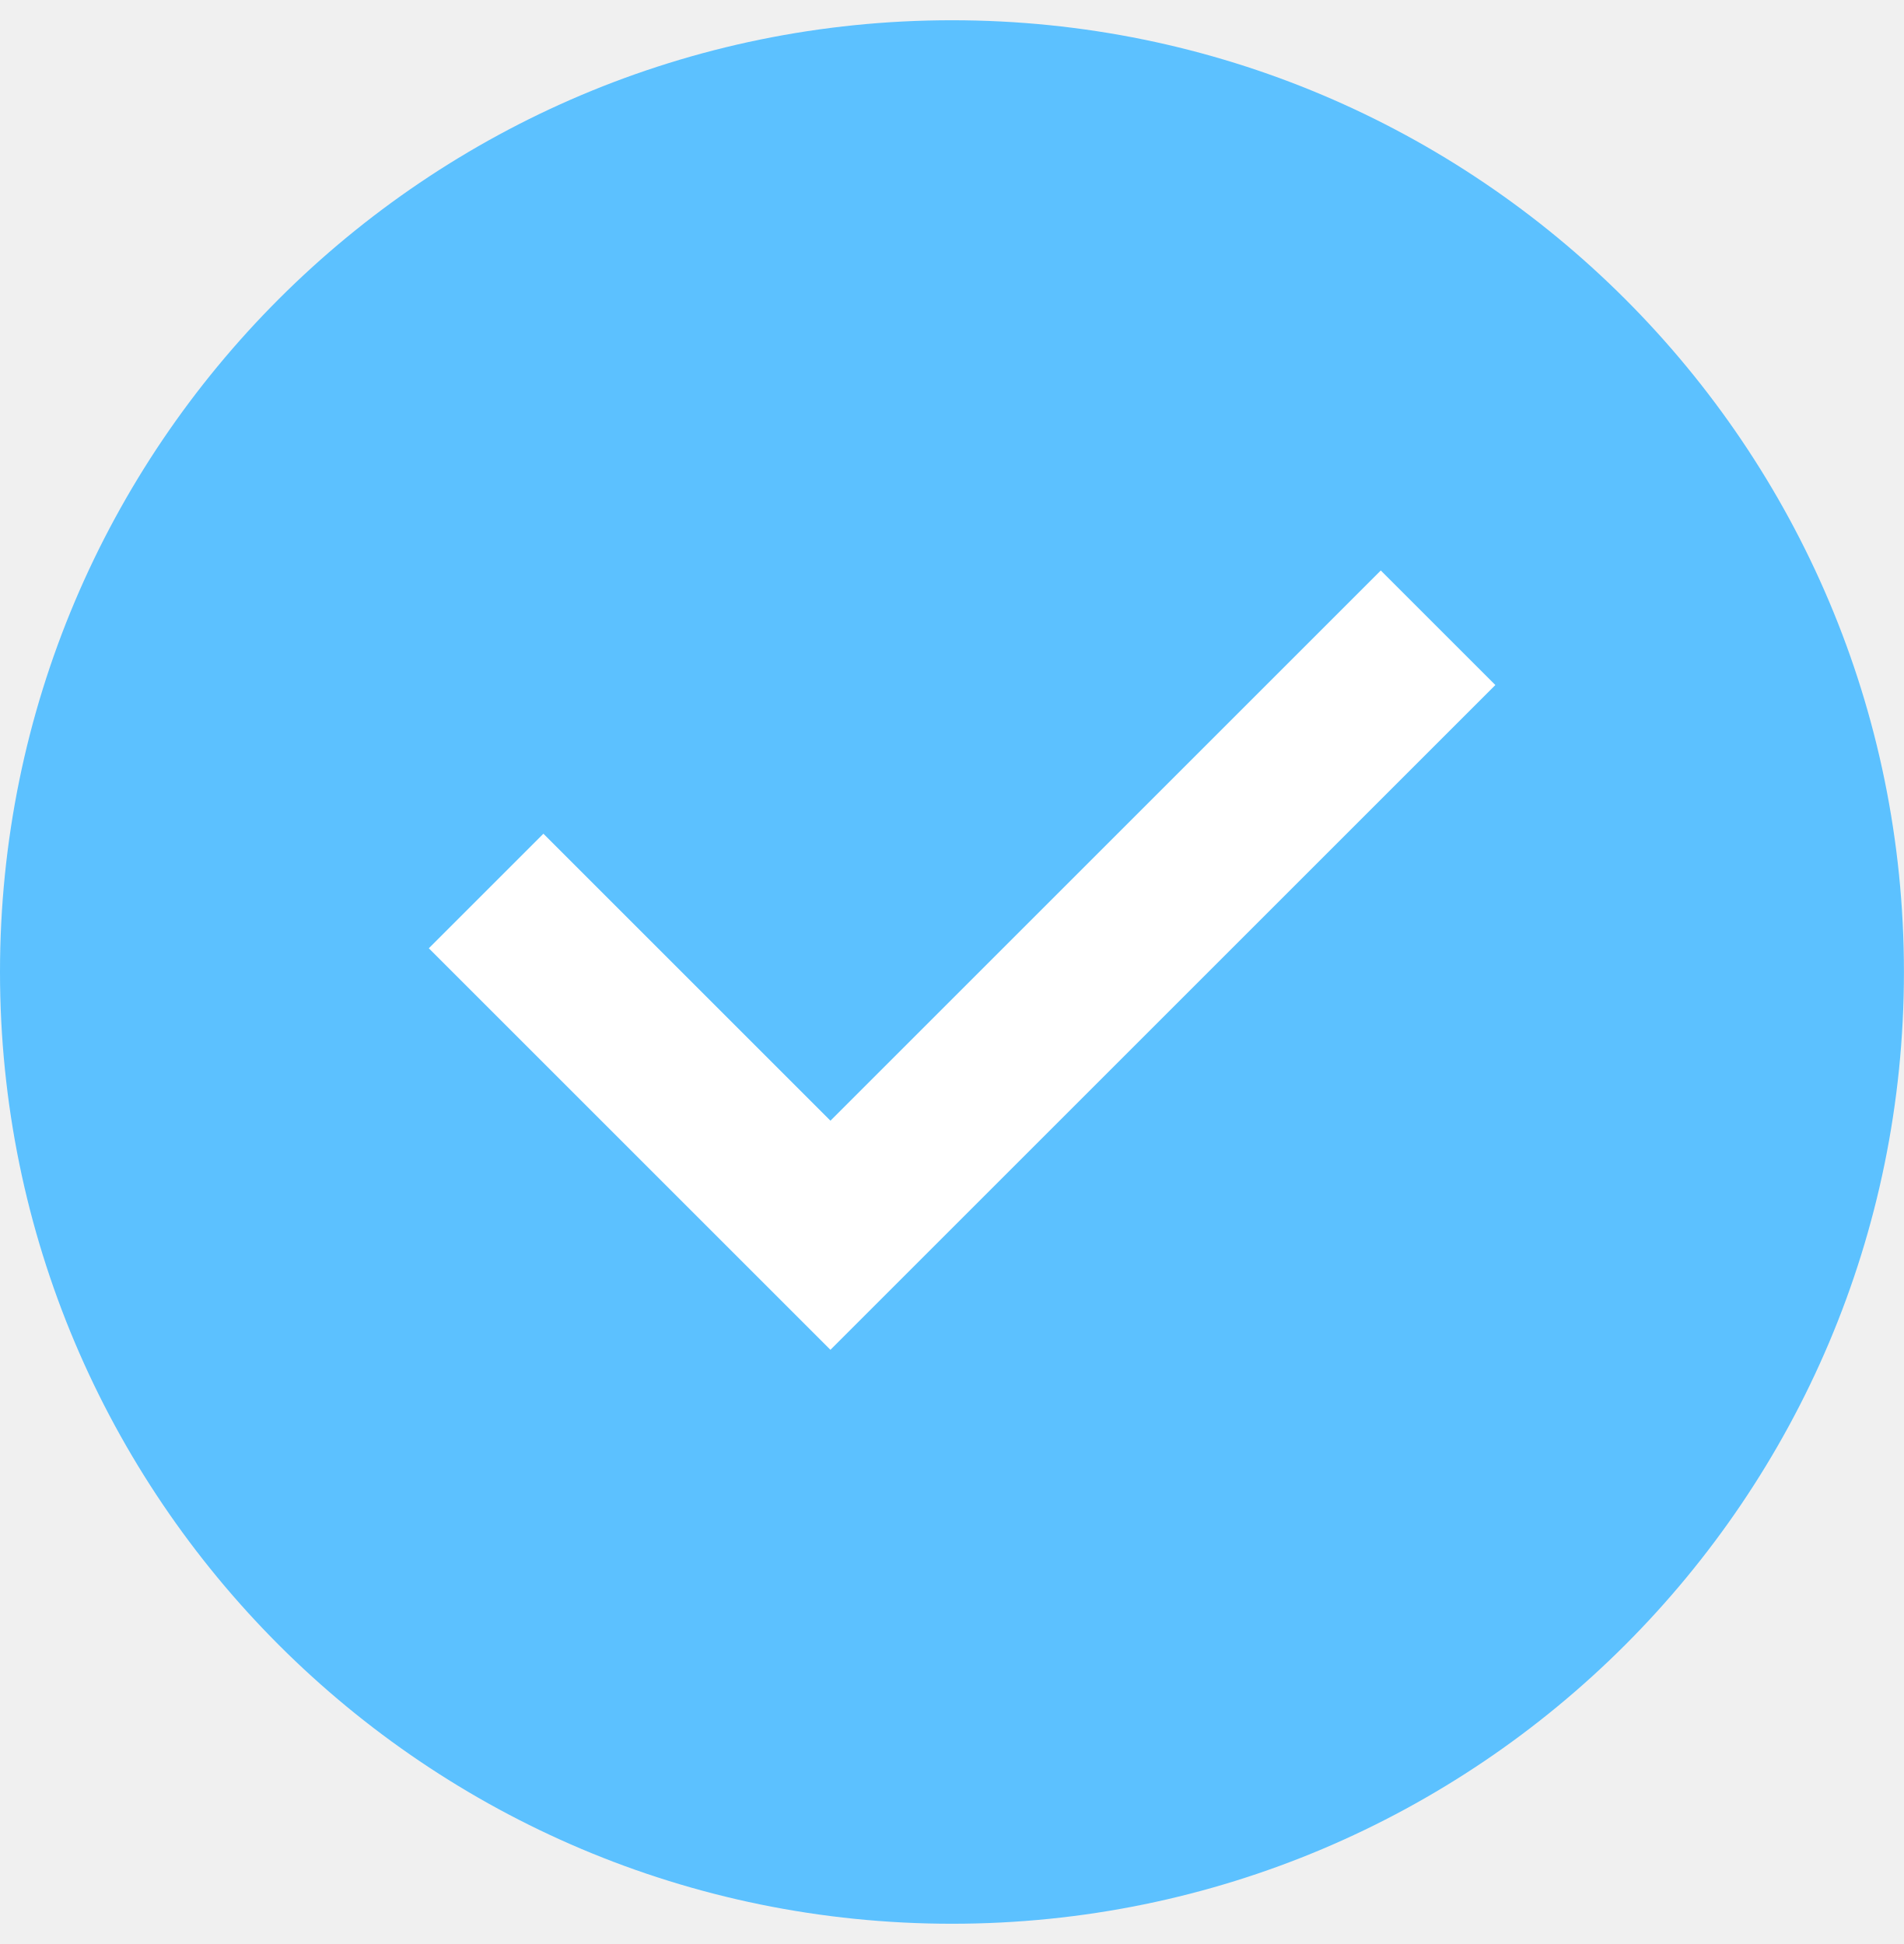
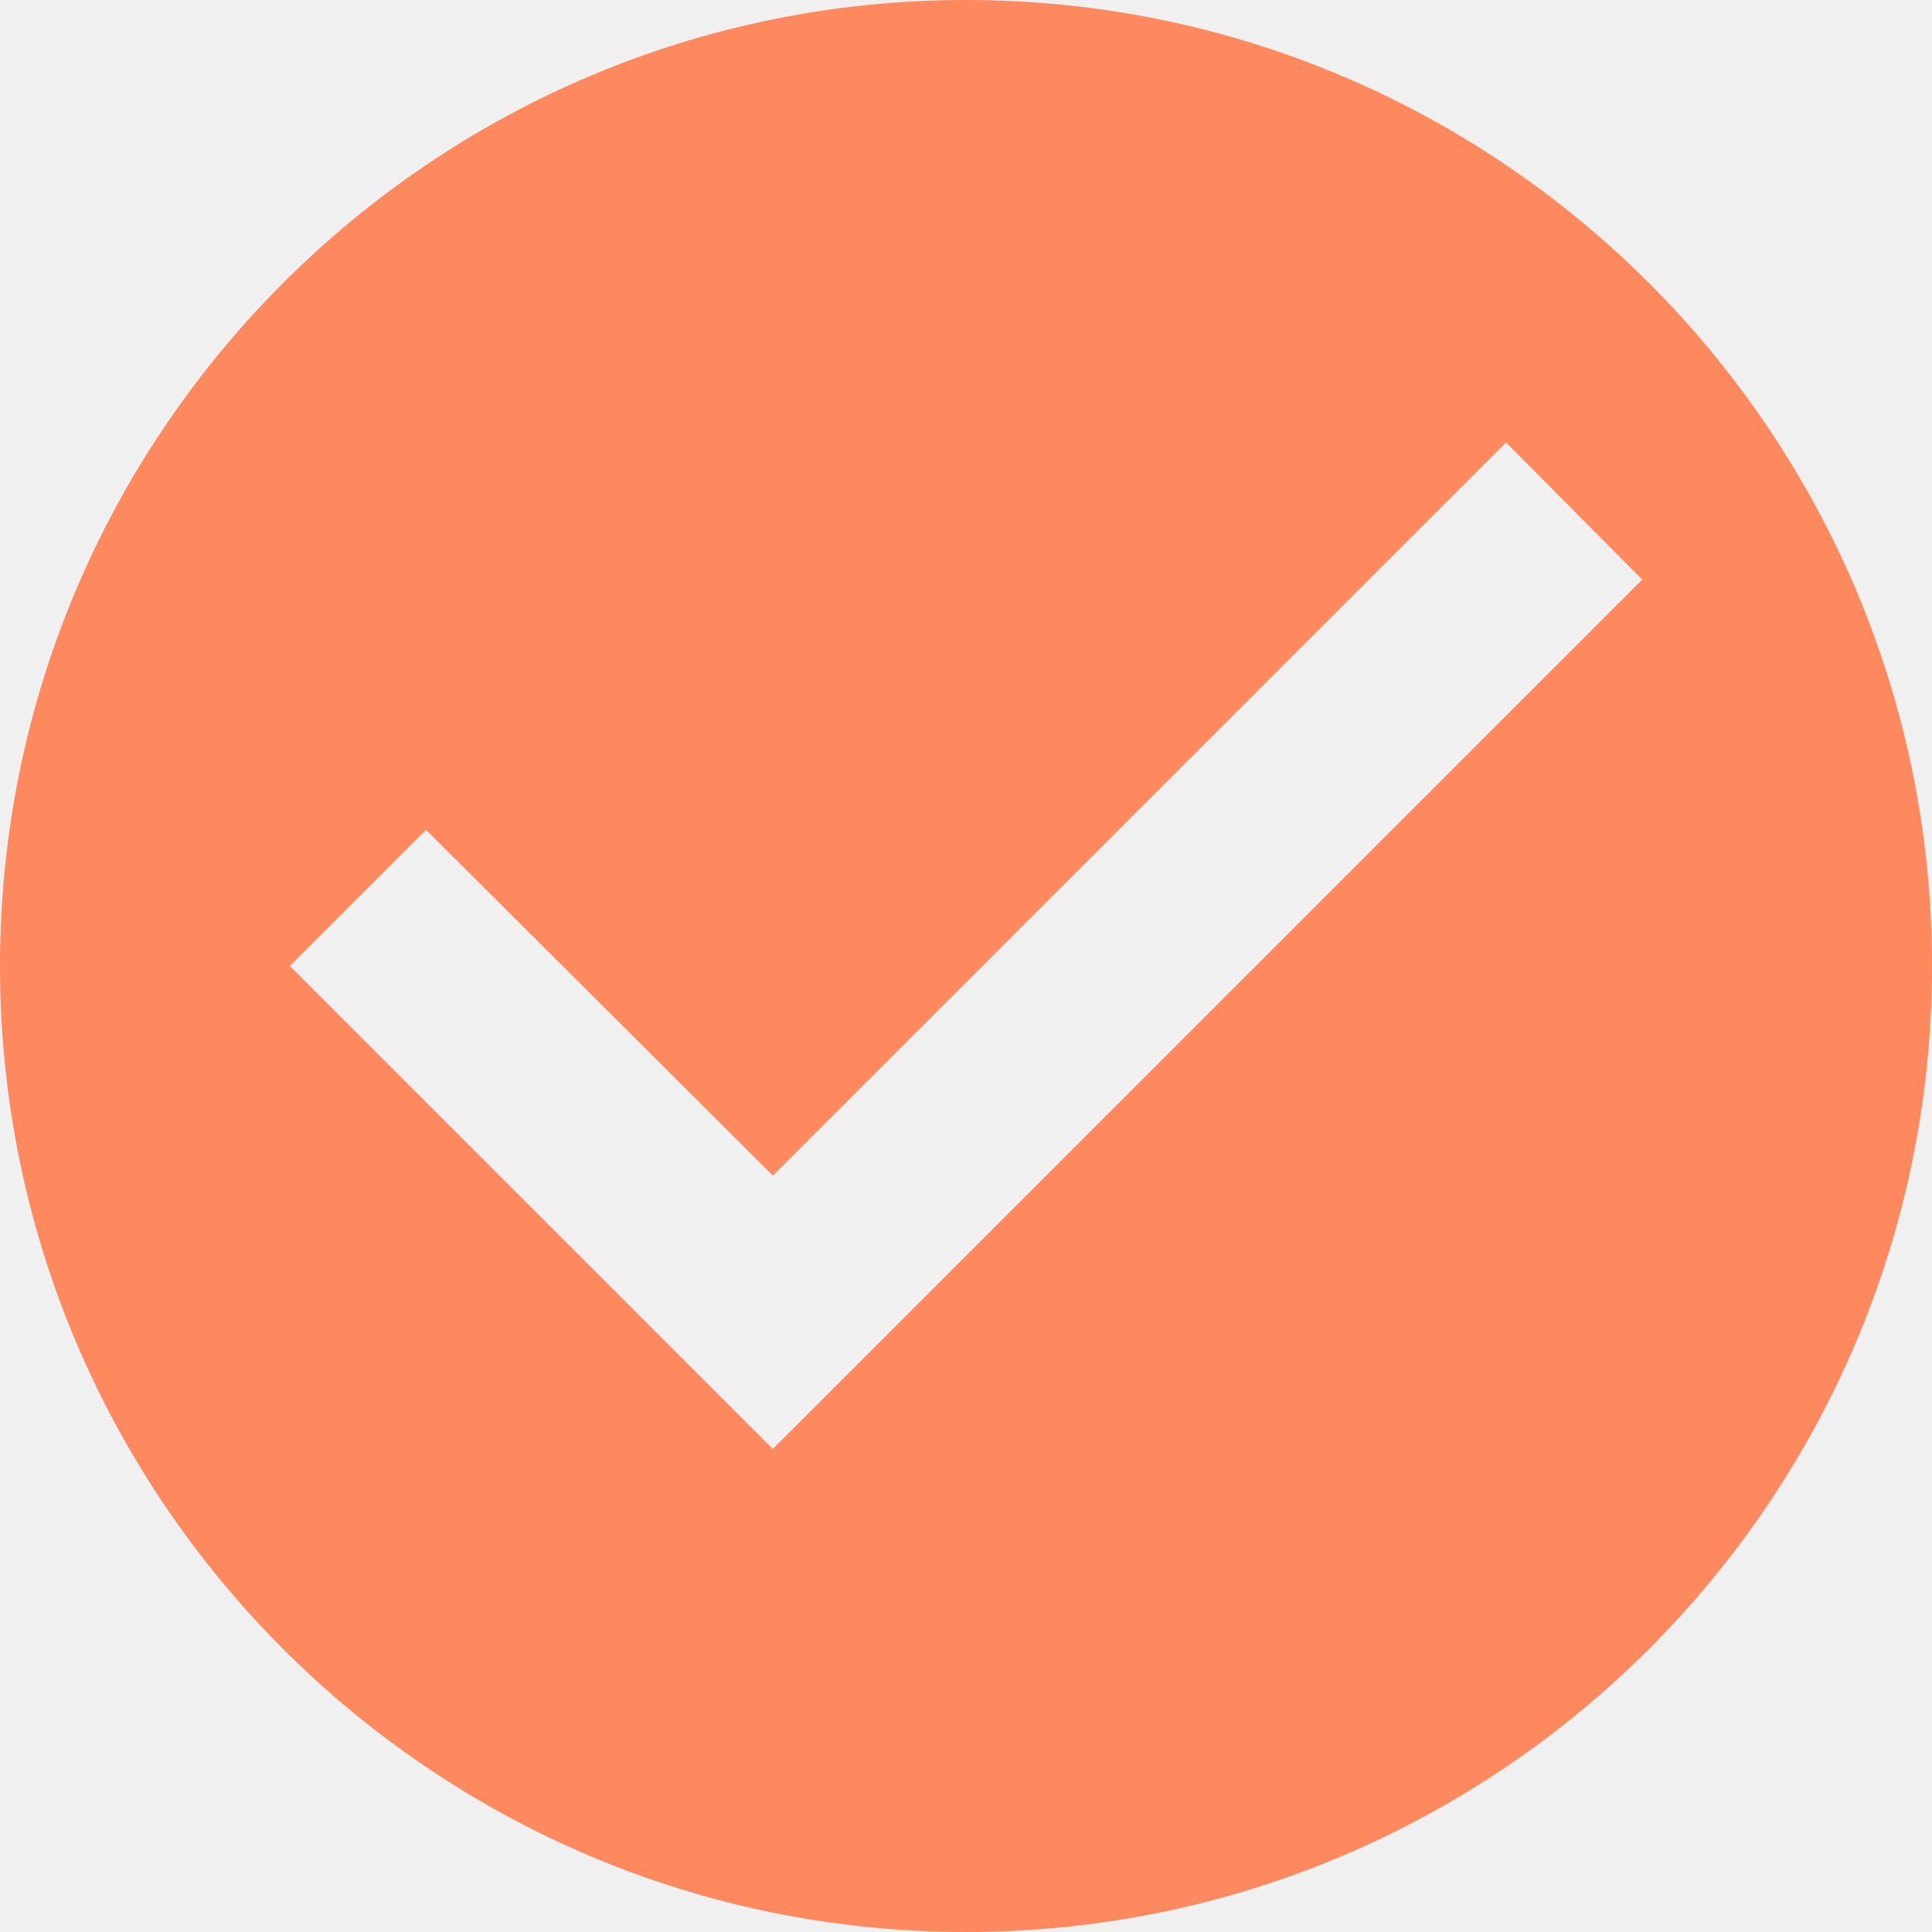
- <svg xmlns="http://www.w3.org/2000/svg" width="47" height="48" viewBox="0 0 47 48" fill="none">
-   <circle cx="23.5" cy="24" r="23.5" fill="#5CC1FF" />
-   <path d="M12 22L20.5 30.5L35.5 15.5" stroke="white" stroke-width="4" />
+ <svg xmlns="http://www.w3.org/2000/svg" width="16" height="16" viewBox="0 0 16 16" fill="none">
+   <path d="M8 0C3.584 0 0 3.584 0 8C0 12.416 3.584 16 8 16C12.416 16 16 12.416 16 8C16 3.584 12.416 0 8 0ZM6.4 12L2.4 8L3.528 6.872L6.4 9.736L12.472 3.664L13.6 4.8L6.4 12Z" fill="#FF895E" />
</svg>
